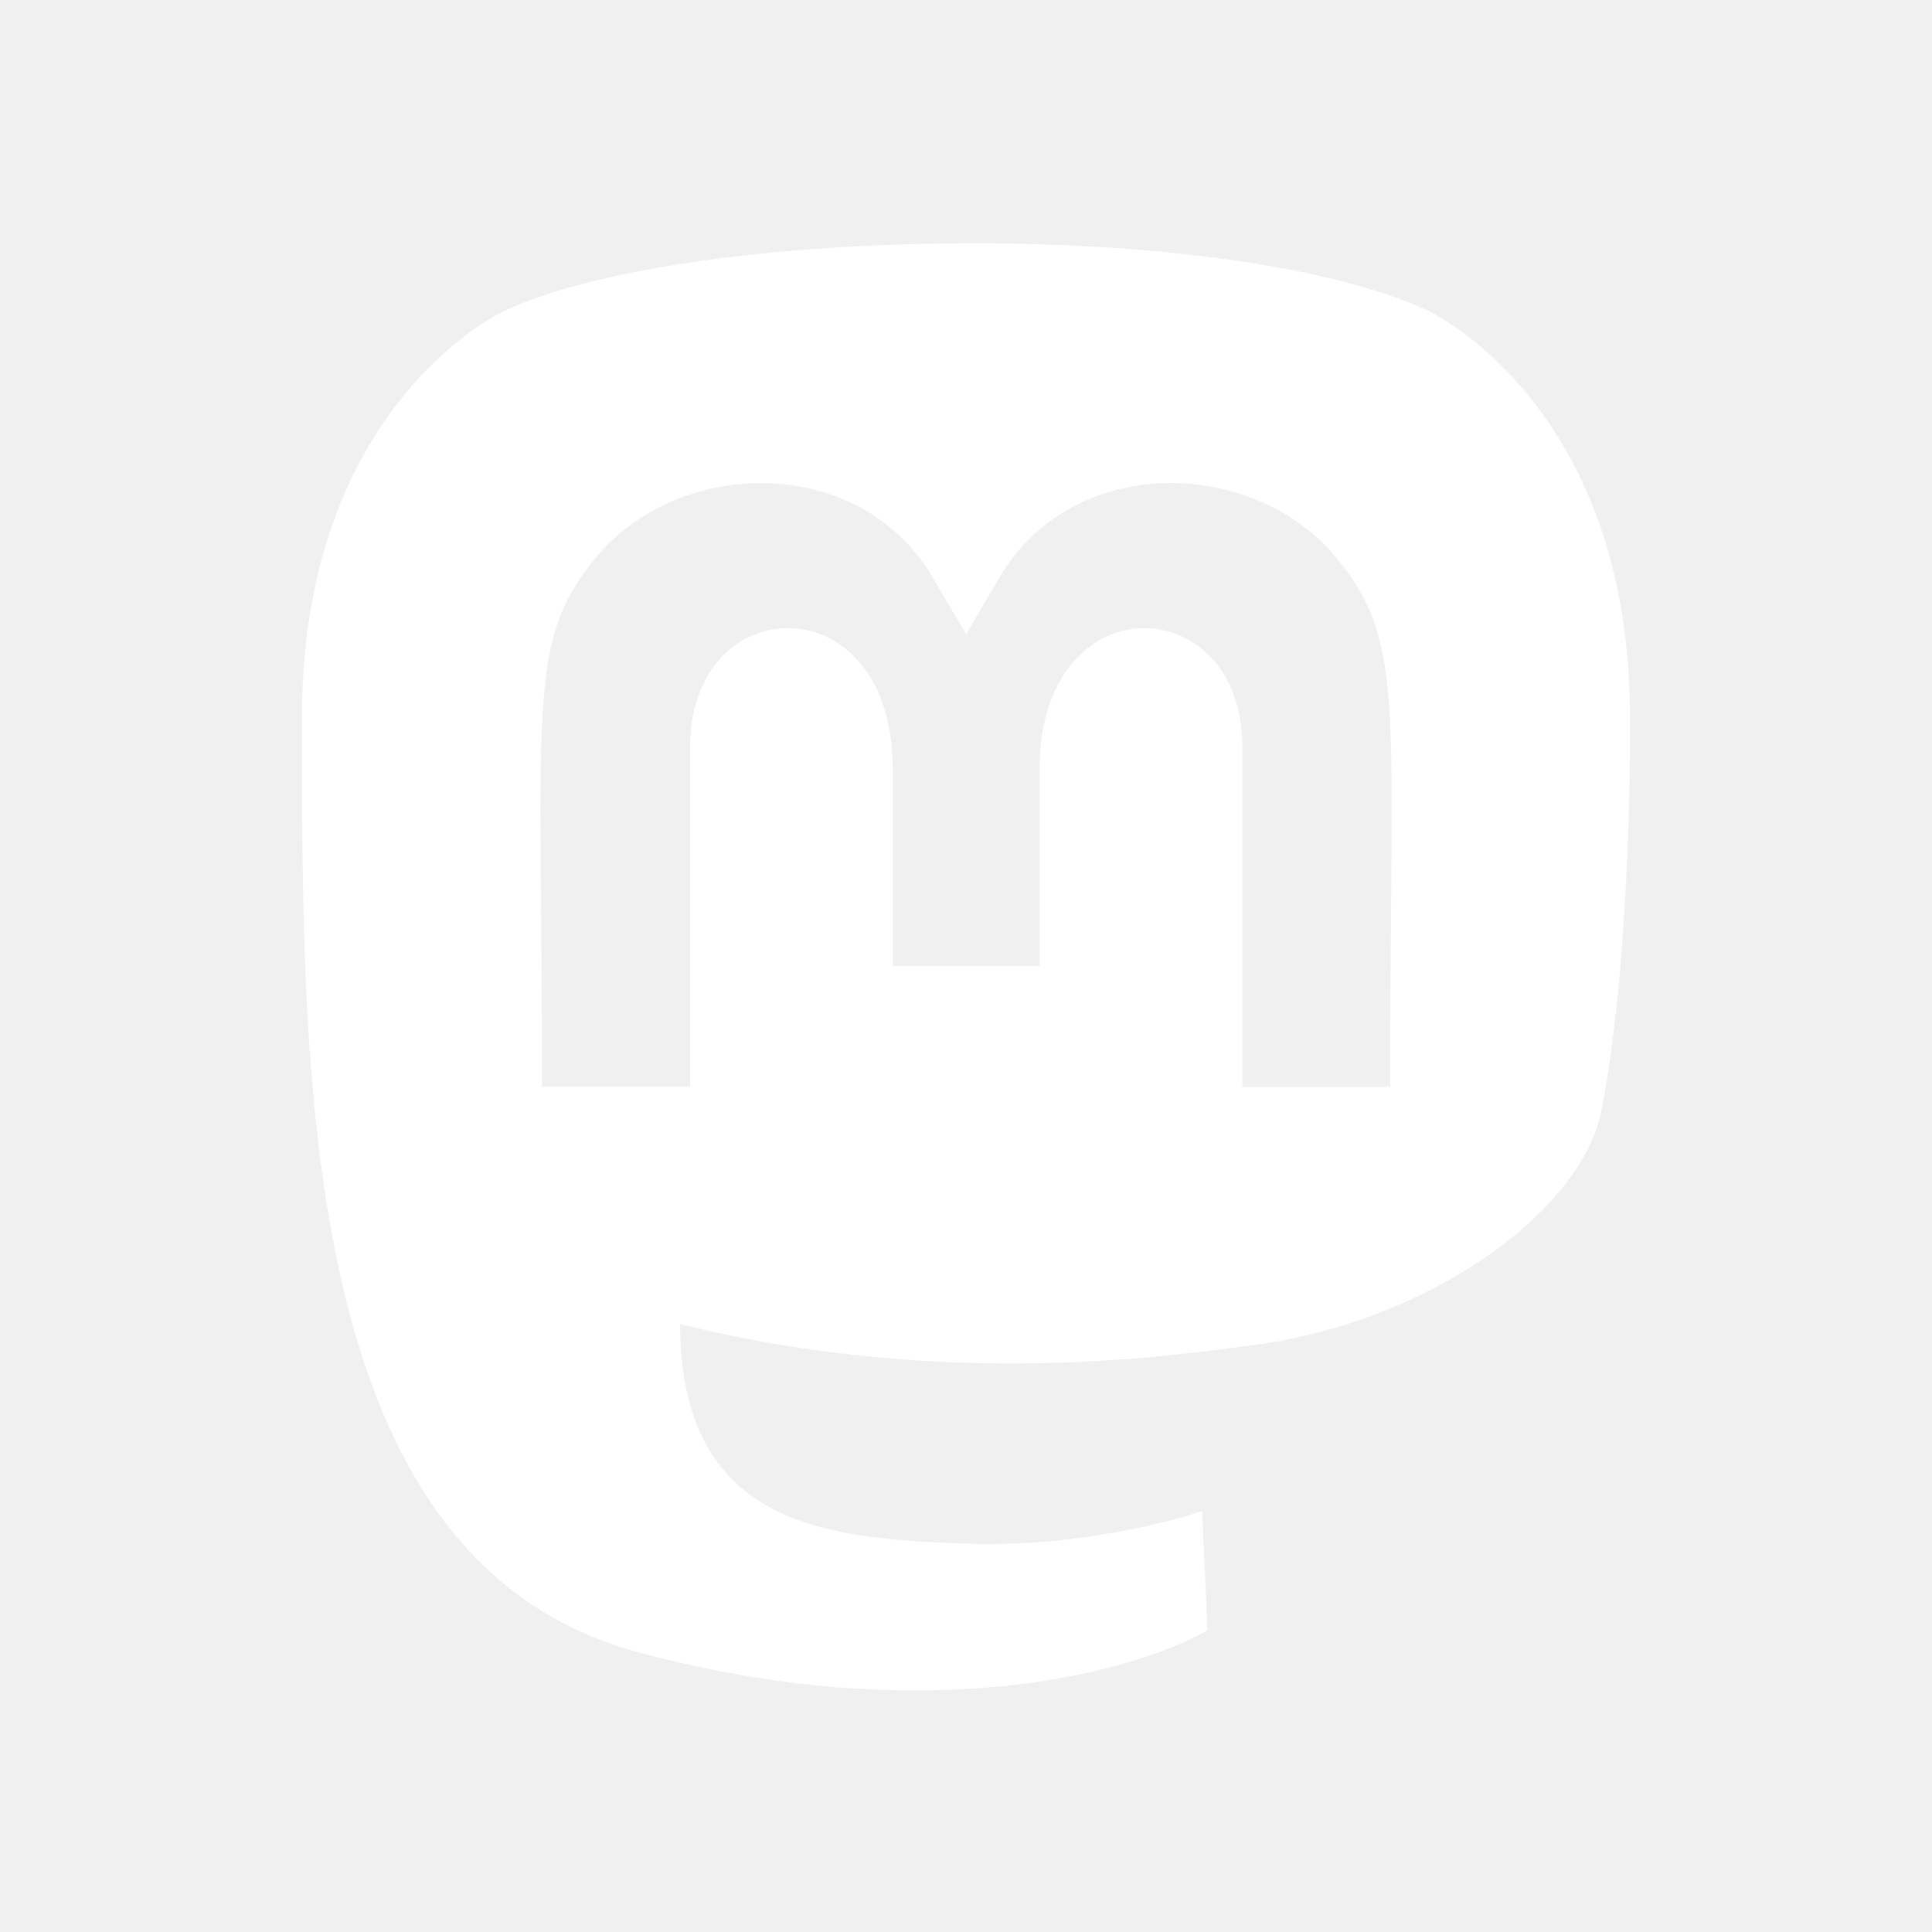
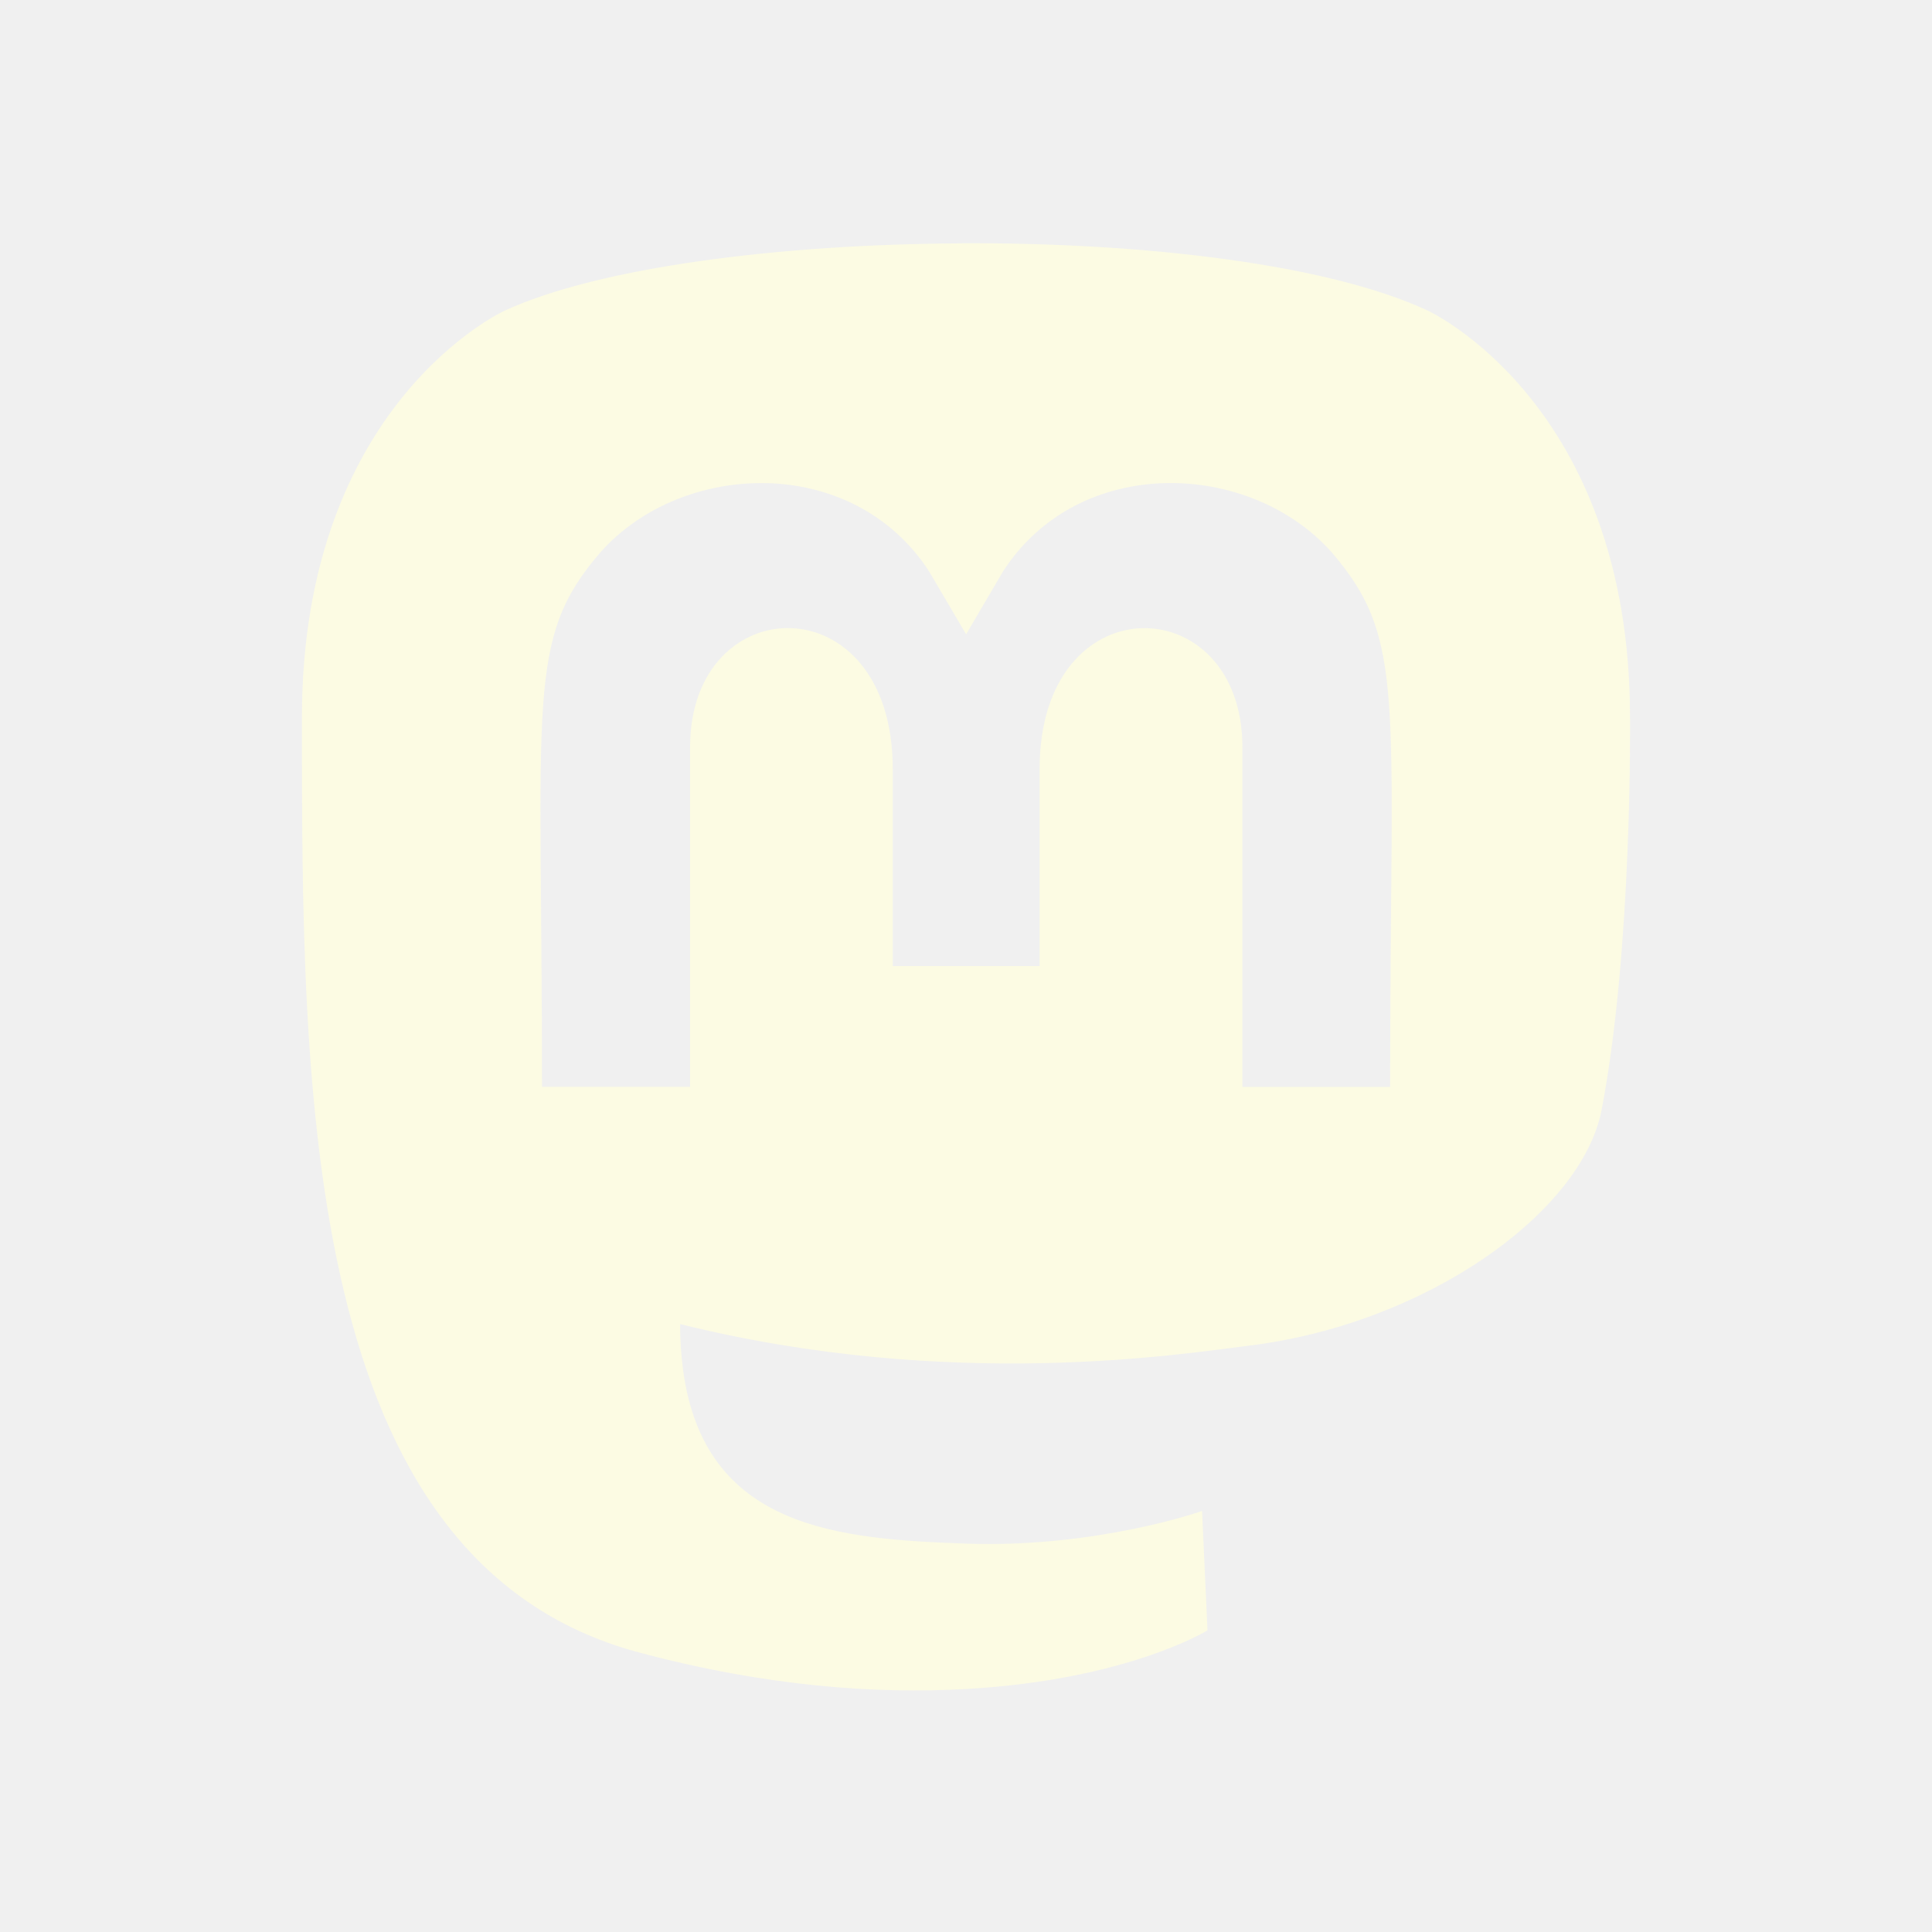
<svg xmlns="http://www.w3.org/2000/svg" viewBox="0,0,256,256" width="32px" height="32px" fill-rule="nonzero">
-   <g fill="#ffffff" fill-rule="nonzero" stroke="none" stroke-width="1" stroke-linecap="butt" stroke-linejoin="miter" stroke-miterlimit="10" stroke-dasharray="" stroke-dashoffset="0" font-family="none" font-weight="none" font-size="none" text-anchor="none" style="mix-blend-mode: normal">
+   <g fill="#fcfbe3" fill-rule="nonzero" stroke="none" stroke-width="1" stroke-linecap="butt" stroke-linejoin="miter" stroke-miterlimit="10" stroke-dasharray="" stroke-dashoffset="0" font-family="none" font-weight="none" font-size="none" text-anchor="none" style="mix-blend-mode: normal">
    <g transform="scale(8,8)">
-       <path d="M15.938,4.031c-3.021,0.012 -6.02,0.396 -7.58,1.115c0,0 -3.357,1.528 -3.357,6.734c0,6.197 -0.004,13.979 5.562,15.484c2.132,0.573 3.965,0.696 5.439,0.611c2.675,-0.151 3.998,-0.971 3.998,-0.971l-0.09,-1.977c0,0 -1.734,0.611 -3.881,0.541c-2.127,-0.075 -4.368,-0.235 -4.717,-2.891c-0.032,-0.247 -0.048,-0.497 -0.047,-0.746c4.507,1.119 8.35,0.487 9.408,0.359c2.954,-0.359 5.526,-2.211 5.854,-3.904c0.514,-2.668 0.471,-6.508 0.471,-6.508c0,-5.206 -3.352,-6.734 -3.352,-6.734c-1.645,-0.768 -4.688,-1.127 -7.709,-1.115zM12.705,8.002c1.035,0.028 2.058,0.491 2.688,1.469l0.609,1.035l0.607,-1.035c1.265,-1.967 4.1,-1.844 5.449,-0.322c1.244,1.448 0.967,2.383 0.967,8.852v0.002h-2.447v-5.629c0,-2.635 -3.359,-2.737 -3.359,0.365v3.262h-2.432v-3.262c0,-3.102 -3.357,-3.002 -3.357,-0.367v5.629h-2.453c0,-6.474 -0.272,-7.415 0.967,-8.852c0.679,-0.766 1.727,-1.174 2.762,-1.146z" />
+       <path d="M15.938,4.031c-3.021,0.012 -6.02,0.396 -7.58,1.115c0,0 -3.357,1.528 -3.357,6.734c0,6.197 -0.004,13.979 5.562,15.484c2.132,0.573 3.965,0.696 5.439,0.611c2.675,-0.151 3.998,-0.971 3.998,-0.971l-0.09,-1.977c0,0 -1.734,0.611 -3.881,0.541c-2.127,-0.075 -4.368,-0.235 -4.717,-2.891c-0.032,-0.247 -0.048,-0.497 -0.047,-0.746c4.507,1.119 8.35,0.487 9.408,0.359c2.954,-0.359 5.526,-2.211 5.854,-3.904c0.514,-2.668 0.471,-6.508 0.471,-6.508c0,-5.206 -3.352,-6.734 -3.352,-6.734c-1.645,-0.768 -4.688,-1.127 -7.709,-1.115zM12.705,8.002c1.035,0.028 2.058,0.491 2.688,1.469l0.609,1.035l0.607,-1.035c1.265,-1.967 4.1,-1.844 5.449,-0.322c1.244,1.448 0.967,2.383 0.967,8.852v0.002h-2.447v-5.629c0,-2.635 -3.359,-2.737 -3.359,0.365v3.262h-2.432v-3.262c0,-3.102 -3.357,-3.002 -3.357,-0.367v5.629h-2.453c0,-6.474 -0.272,-7.415 0.967,-8.852c0.679,-0.766 1.727,-1.174 2.762,-1.146z">
+ 			</path>
    </g>
  </g>
</svg>
